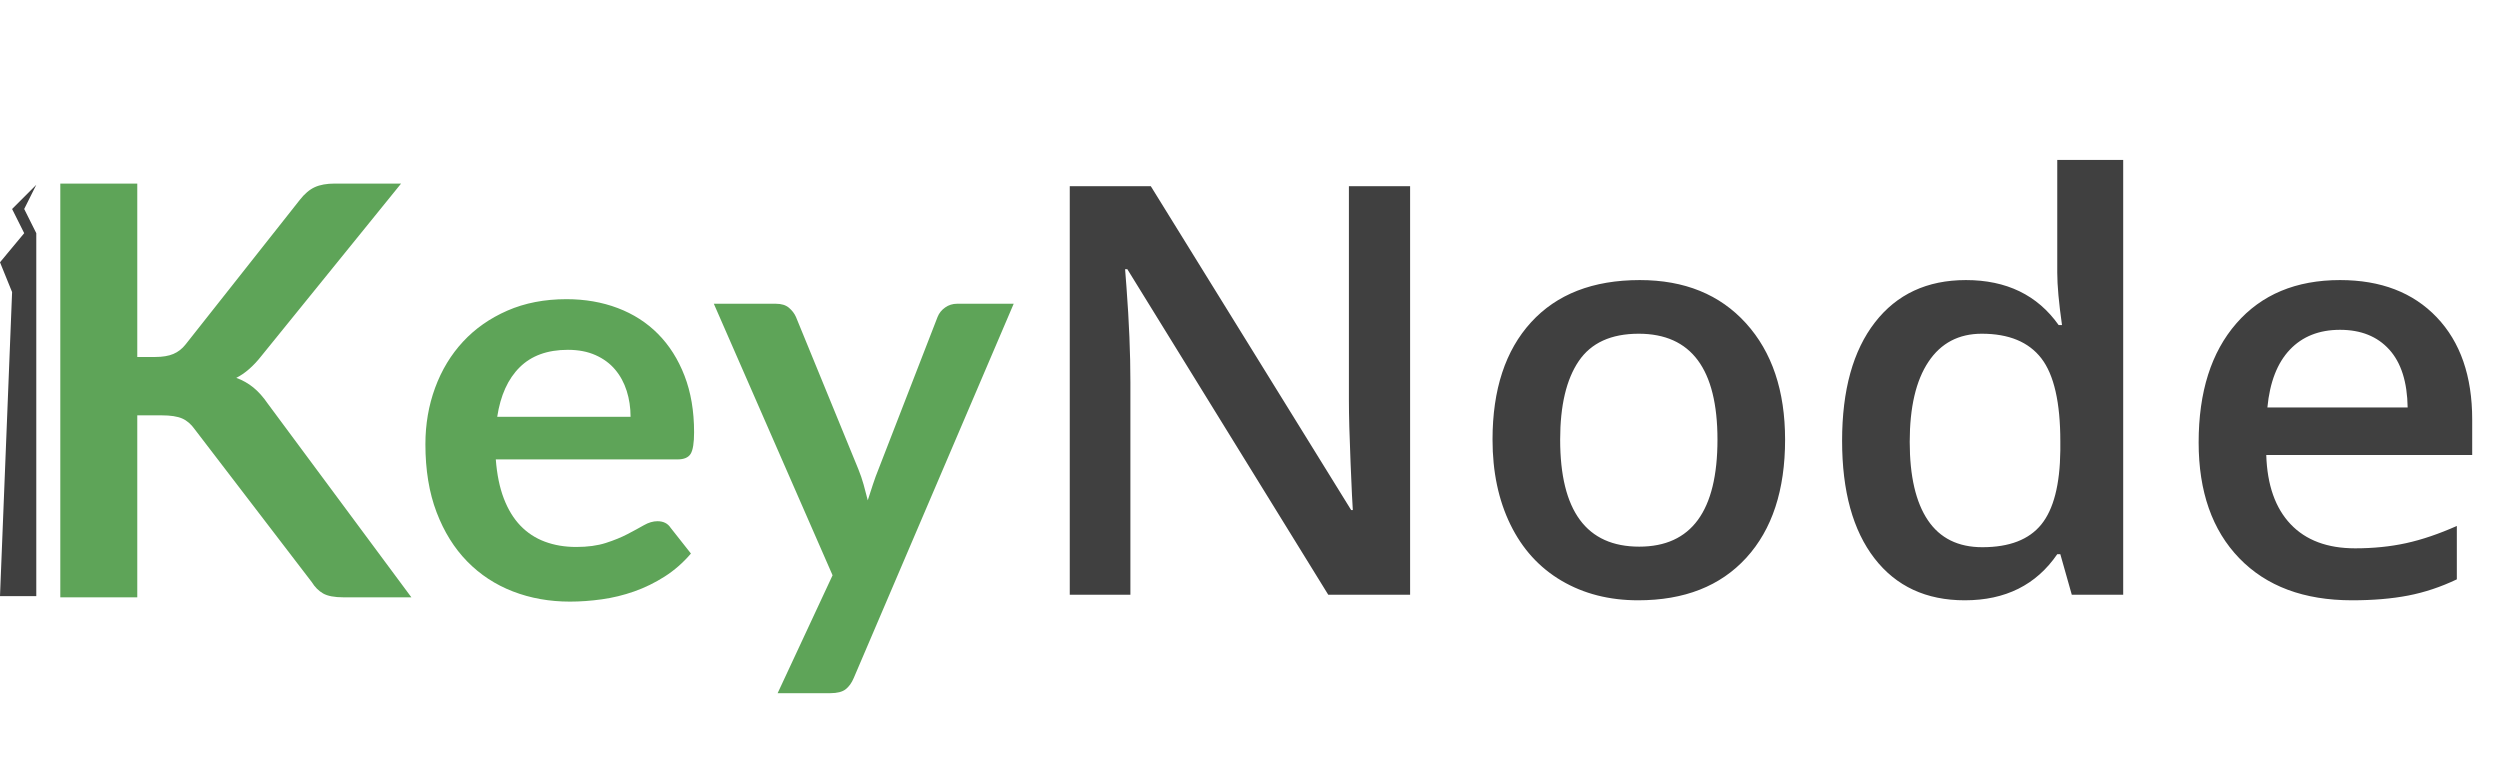
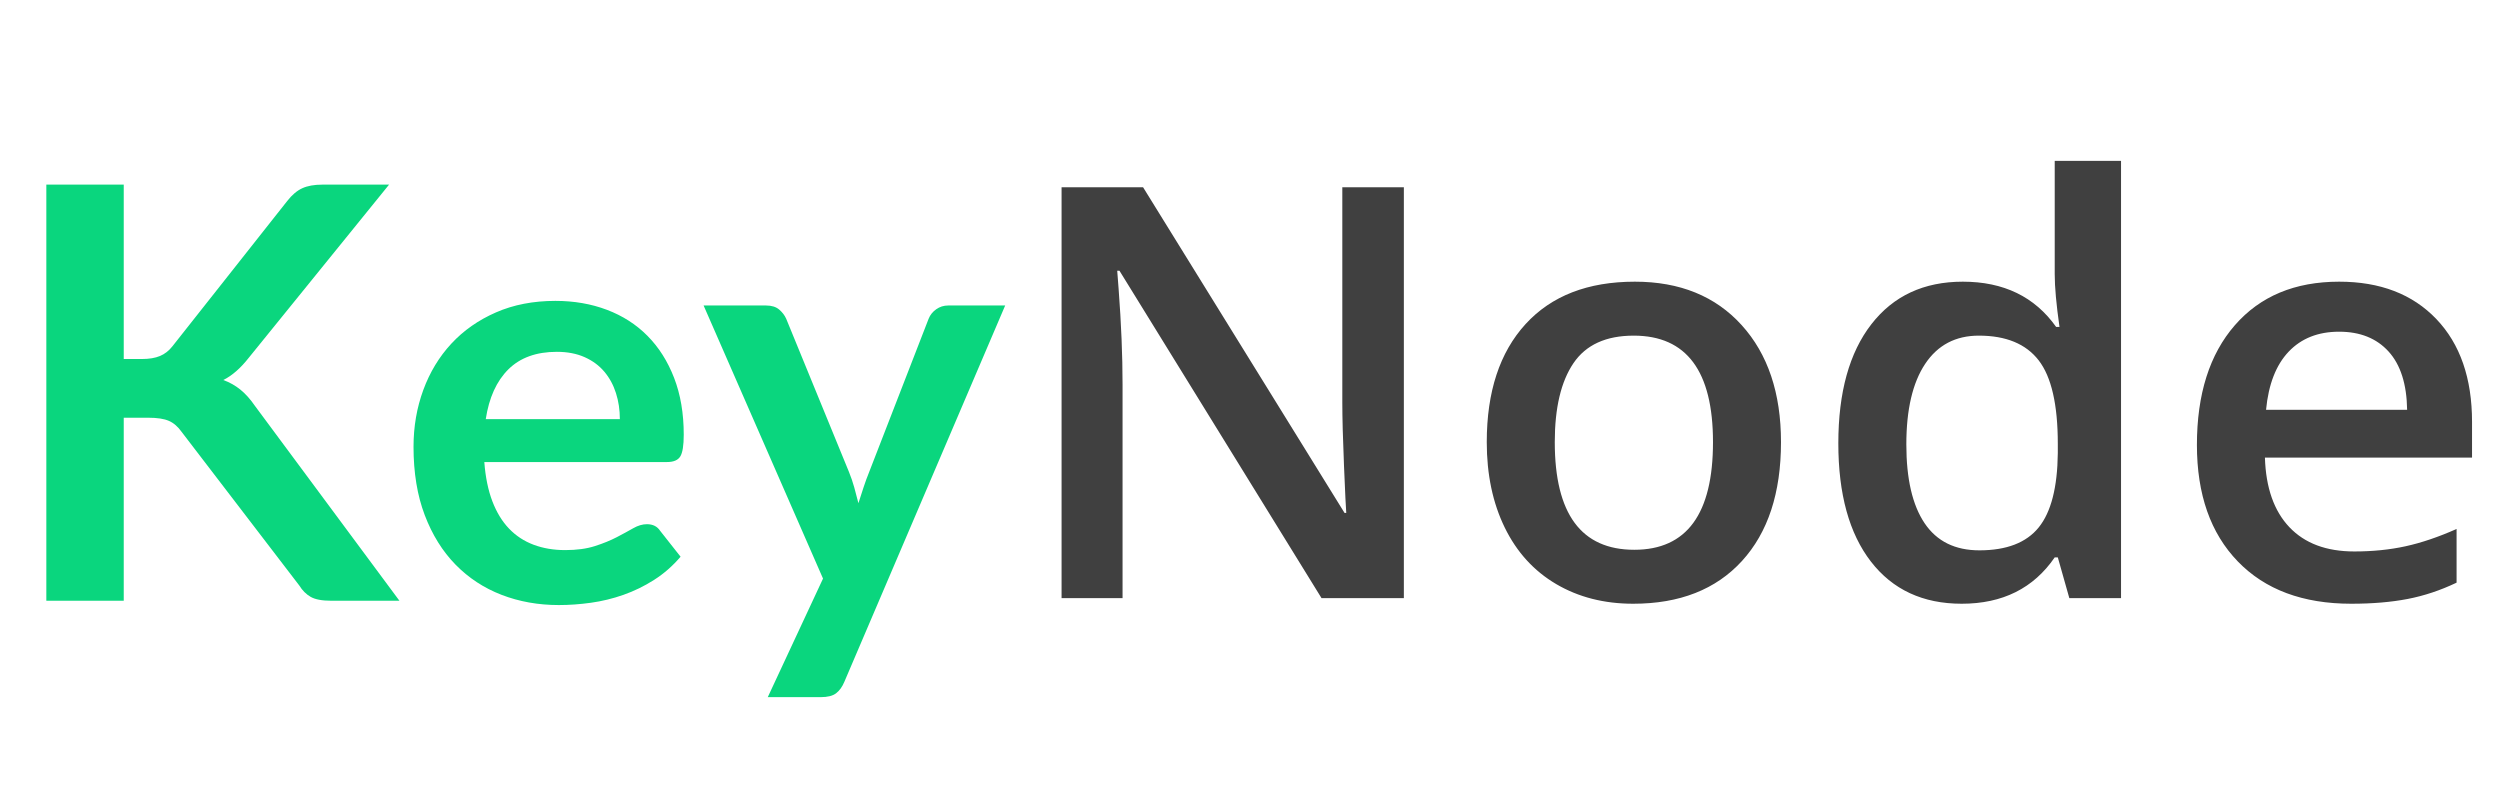
- <svg xmlns="http://www.w3.org/2000/svg" width="419.388px" height="131px" viewBox="0 0 419.388 131" version="1.1">
+ <svg xmlns="http://www.w3.org/2000/svg" width="417px" height="131px" viewBox="0 0 417 131" version="1.1">
  <g id="Logo">
-     <g id="Key" fill="#5EA458" transform="translate(2.388222 8)">
+     <g id="Key" fill="#0AD67E" transform="translate(0 8)">
      <path d="M20.64 51.884L23.664 51.884Q25.488 51.884 26.688 51.38Q27.888 50.876 28.752 49.772L47.904 25.532Q49.104 23.996 50.424 23.396Q51.744 22.796 53.76 22.796L64.896 22.796L41.52 51.644Q39.456 54.284 37.248 55.388Q38.832 55.964 40.104 56.996Q41.376 58.028 42.528 59.708L66.624 92.204L55.248 92.204C53.712 92.204 52.568 91.988 51.816 91.556Q50.688 90.908 49.92 89.66L30.288 64.028Q29.376 62.732 28.176 62.204Q26.976 61.676 24.72 61.676L20.64 61.676L20.64 92.204L7.728 92.204L7.728 22.796L20.64 22.796L20.64 51.884ZM80.784 69.068Q81.072 72.86 82.128 75.62Q83.184 78.38 84.912 80.18Q86.64 81.98 89.016 82.868Q91.392 83.756 94.272 83.756Q97.152 83.756 99.24 83.084Q101.328 82.412 102.888 81.596Q104.448 80.78 105.624 80.108Q106.8 79.436 107.904 79.436Q109.392 79.436 110.112 80.54L113.52 84.86Q111.552 87.164 109.104 88.724Q106.656 90.284 103.992 91.22Q101.328 92.156 98.568 92.54Q95.808 92.924 93.216 92.924Q88.08 92.924 83.664 91.22Q79.248 89.516 75.984 86.18Q72.72 82.844 70.848 77.924Q68.976 73.004 68.976 66.524Q68.976 61.484 70.608 57.044Q72.24 52.604 75.288 49.316Q78.336 46.028 82.728 44.108Q87.12 42.188 92.64 42.188Q97.296 42.188 101.232 43.676Q105.168 45.164 108 48.02Q110.832 50.876 112.44 55.028Q114.048 59.18 114.048 64.508Q114.048 67.196 113.472 68.132Q112.896 69.068 111.264 69.068L80.784 69.068ZM140.832 105.74L167.664 42.956L158.16 42.956Q157.056 42.956 156.168 43.58Q155.28 44.204 154.896 45.164L145.008 70.652Q144.48 71.948 144.048 73.268Q143.616 74.588 143.184 75.932Q142.848 74.588 142.488 73.292Q142.128 71.996 141.6 70.7L131.136 45.164Q130.752 44.3 129.96 43.628Q129.168 42.956 127.776 42.956L117.36 42.956L137.28 88.508L128.064 108.284L136.896 108.284Q138.624 108.284 139.464 107.636Q140.304 106.988 140.832 105.74ZM103.392 61.916Q103.392 59.612 102.744 57.572Q102.096 55.532 100.8 53.996Q99.504 52.46 97.512 51.572Q95.52 50.684 92.88 50.684Q87.744 50.684 84.792 53.612Q81.84 56.54 81.024 61.916L103.392 61.916Z" />
    </g>
-     <g id="Node" fill="#404040" transform="translate(170.3882 0)">
+     <g id="Node" fill="#404040" transform="translate(168 0)">
      <path d="M159.211 100.703Q149.508 100.703 144.07 93.672Q138.633 86.641 138.633 73.938Q138.633 61.188 144.141 54.086Q149.648 46.984 159.398 46.984Q169.617 46.984 174.961 54.531L175.523 54.531Q174.727 48.953 174.727 45.719L174.727 26.828L185.789 26.828L185.789 99.766L177.164 99.766L175.242 92.969L174.727 92.969Q169.43 100.703 159.211 100.703ZM52.43 99.766L66.164 99.766L66.164 31.234L55.898 31.234L55.898 67.141Q55.898 70.938 56.18 77.711Q56.461 84.484 56.555 85.562L56.273 85.562L22.664 31.234L9.07 31.234L9.07 99.766L19.242 99.766L19.242 64.141Q19.242 56.922 18.586 48.203L18.352 45.156L18.727 45.156L52.43 99.766ZM122.555 93.578Q129.07 86.453 129.07 73.75Q129.07 61.469 122.508 54.227Q115.945 46.984 104.695 46.984Q92.93 46.984 86.461 54.062Q79.992 61.141 79.992 73.75Q79.992 81.859 82.992 88Q85.992 94.141 91.57 97.422Q97.148 100.703 104.414 100.703Q116.039 100.703 122.555 93.578ZM205.266 93.648Q212.086 100.703 224.18 100.703Q229.477 100.703 233.602 99.906Q237.727 99.109 241.758 97.188L241.758 88.234Q237.211 90.25 233.25 91.117Q229.289 91.984 224.695 91.984Q217.711 91.984 213.867 87.93Q210.023 83.875 209.789 76.328L244.336 76.328L244.336 70.375Q244.336 59.453 238.383 53.219Q232.43 46.984 222.164 46.984Q211.102 46.984 204.773 54.25Q198.445 61.516 198.445 74.219Q198.445 86.594 205.266 93.648ZM213.75 58.656Q216.914 55.328 222.164 55.328Q227.414 55.328 230.414 58.633Q233.414 61.938 233.508 68.359L209.977 68.359Q210.586 61.984 213.75 58.656ZM104.602 91.703Q91.336 91.703 91.336 73.75Q91.336 65.172 94.453 60.578Q97.57 55.984 104.508 55.984Q117.727 55.984 117.727 73.75Q117.727 91.703 104.602 91.703ZM162.164 91.797Q168.961 91.797 172.055 87.977Q175.148 84.156 175.242 75.578L175.242 74.031Q175.242 64.234 172.055 60.109Q168.867 55.984 162.07 55.984Q156.258 55.984 153.117 60.695Q149.977 65.406 149.977 74.125Q149.977 82.75 153.023 87.273Q156.07 91.797 162.164 91.797Z" />
    </g>
-     <path d="M2.029 35.059L4.059 39.118L7.62939e-06 44L2.029 49L-9.53674e-07 100L6.088 100L6.088 39.118L4.059 35.059L6.088 31L2.029 35.059Z" id="Tool" fill="#404040" fill-rule="evenodd" stroke="none" />
  </g>
</svg>
